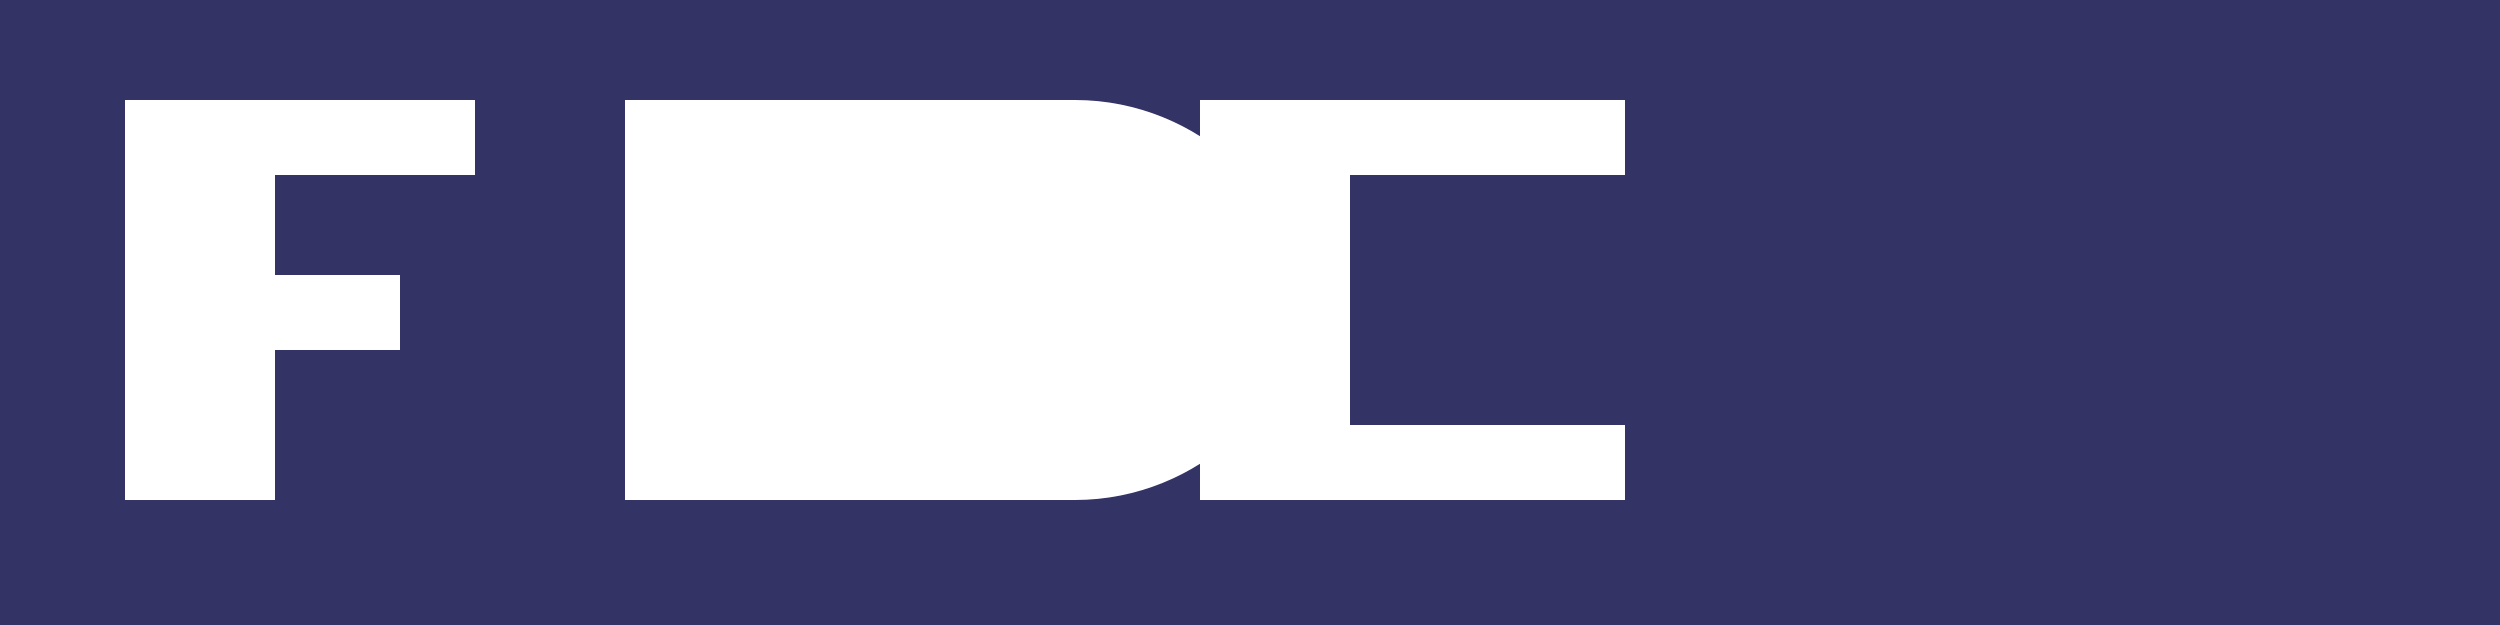
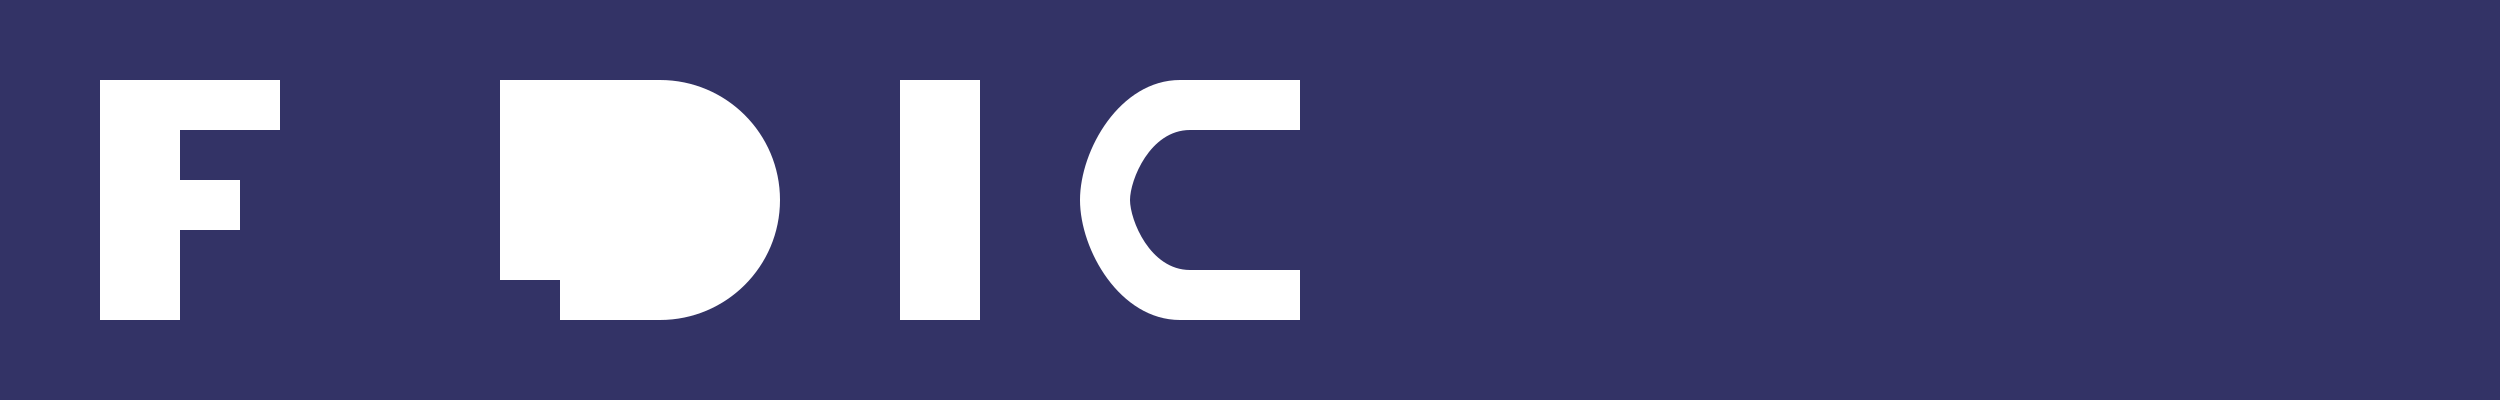
- <svg xmlns="http://www.w3.org/2000/svg" version="1.1" id="Layer_1" viewBox="0 0 100 25" width="100%" height="100%" preserveAspectRatio="xMidYMid meet" style="background-color:#333366;">
+ <svg xmlns="http://www.w3.org/2000/svg" viewBox="0 0 250 40" preserveAspectRatio="xMidYMid meet" style="width:100%; height:auto; background-color:#333366;">
  <style type="text/css">
-     .st0{fill:#FFFFFF;}
+     .st0 { fill: #FFFFFF; }
  </style>
  <rect width="100%" height="100%" fill="#333366" />
  <g>
-     <rect x="5" y="4" width="6" height="16" class="st0" />
-     <rect x="5" y="4" width="14" height="3" class="st0" />
-     <rect x="5" y="11" width="11" height="3" class="st0" />
+     <rect x="10" y="8" width="8" height="24" class="st0" />
+     <rect x="10" y="8" width="18" height="5" class="st0" />
+     <rect x="10" y="18" width="14" height="5" class="st0" />
  </g>
  <g>
-     <rect x="25" y="4" width="6" height="16" class="st0" />
-     <path class="st0" d="M31,4 h12 c5,0 9,4 9,8 s-4,8 -9,8 h-12 V4 z" />
+     <rect x="50" y="8" width="6" height="20" class="st0" />
+     <path class="st0" d="M56,8 h10 a10,10 0 1,1 0,24 h-10 V8 z" />
  </g>
  <g>
-     <rect x="48" y="4" width="6" height="16" class="st0" />
+     <rect x="90" y="8" width="8" height="24" class="st0" />
  </g>
  <g>
-     <path class="st0" d="M65,4 h-12 c-5,0 -9,4 -9,8 s4,8 9,8 h12 v-3 h-11 c-3,0 -5-3 -5-5 s2-5 5-5 h11 V4 z" />
+     <path class="st0" d="M130,8 h-12 c-6,0 -10,7 -10,12 s4,12 10,12 h12 v-5 h-11 c-4,0 -6-5 -6-7 s2-7 6-7 h11 V8 z" />
  </g>
</svg>
